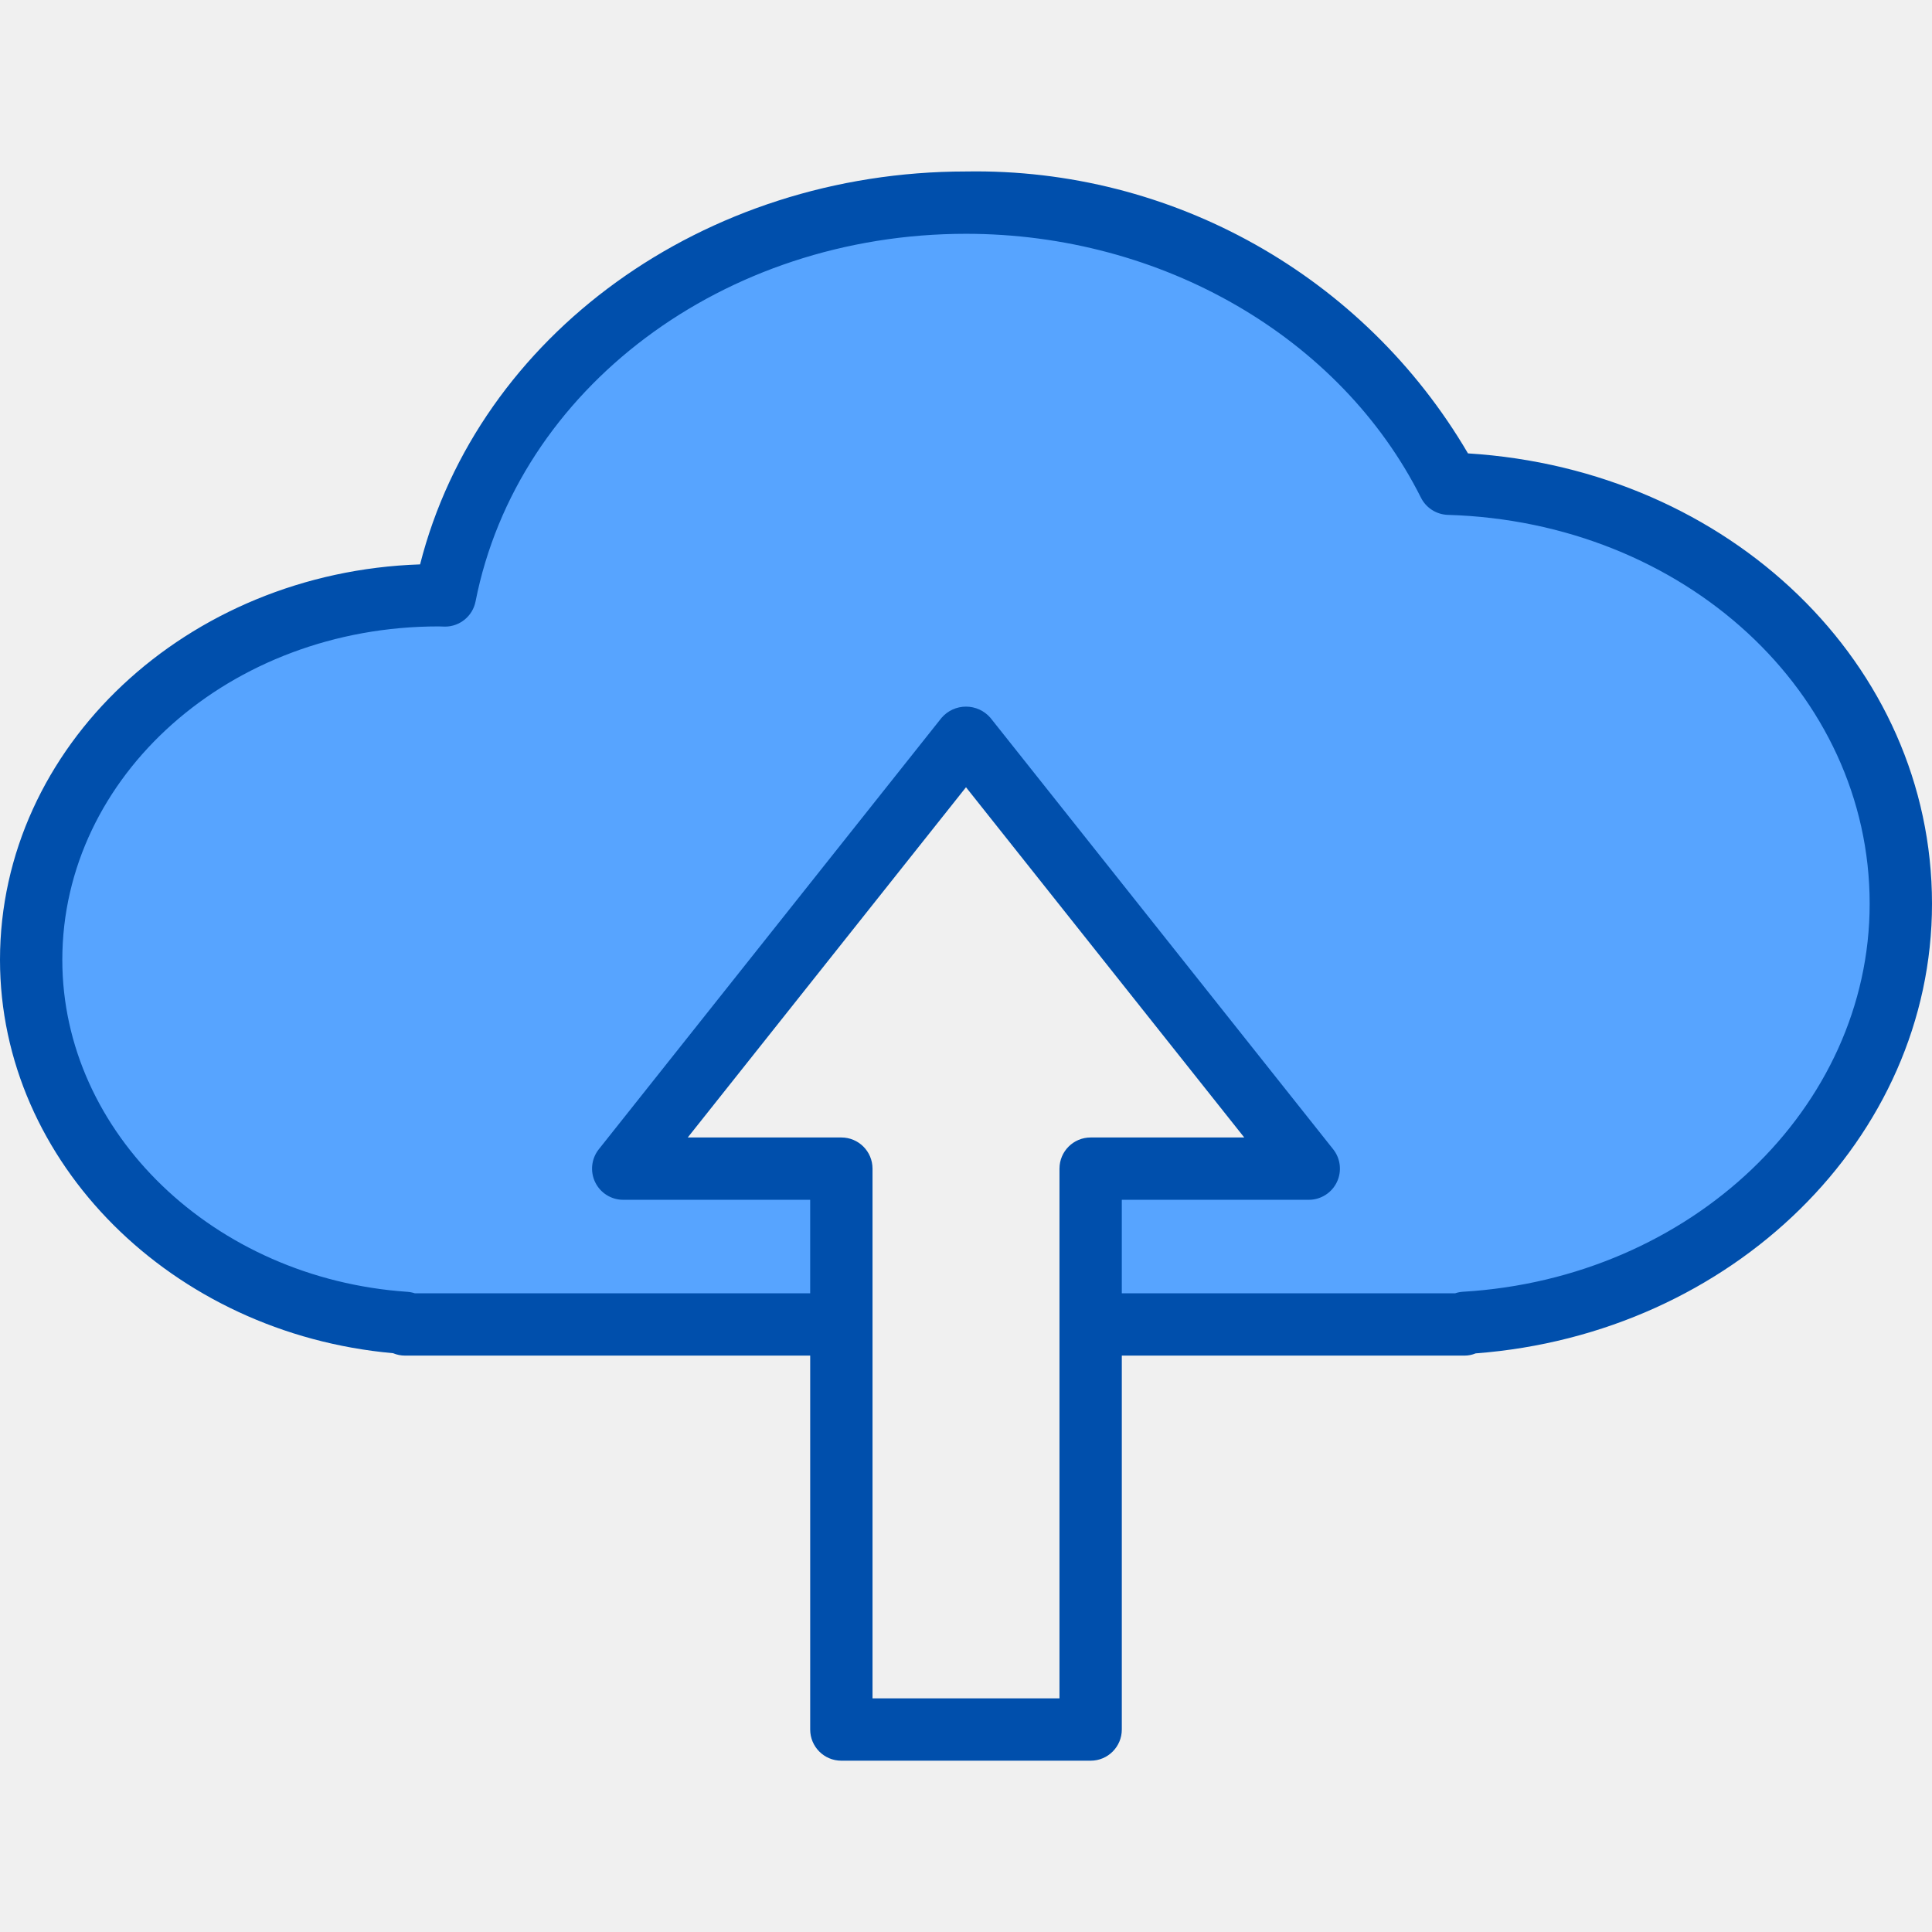
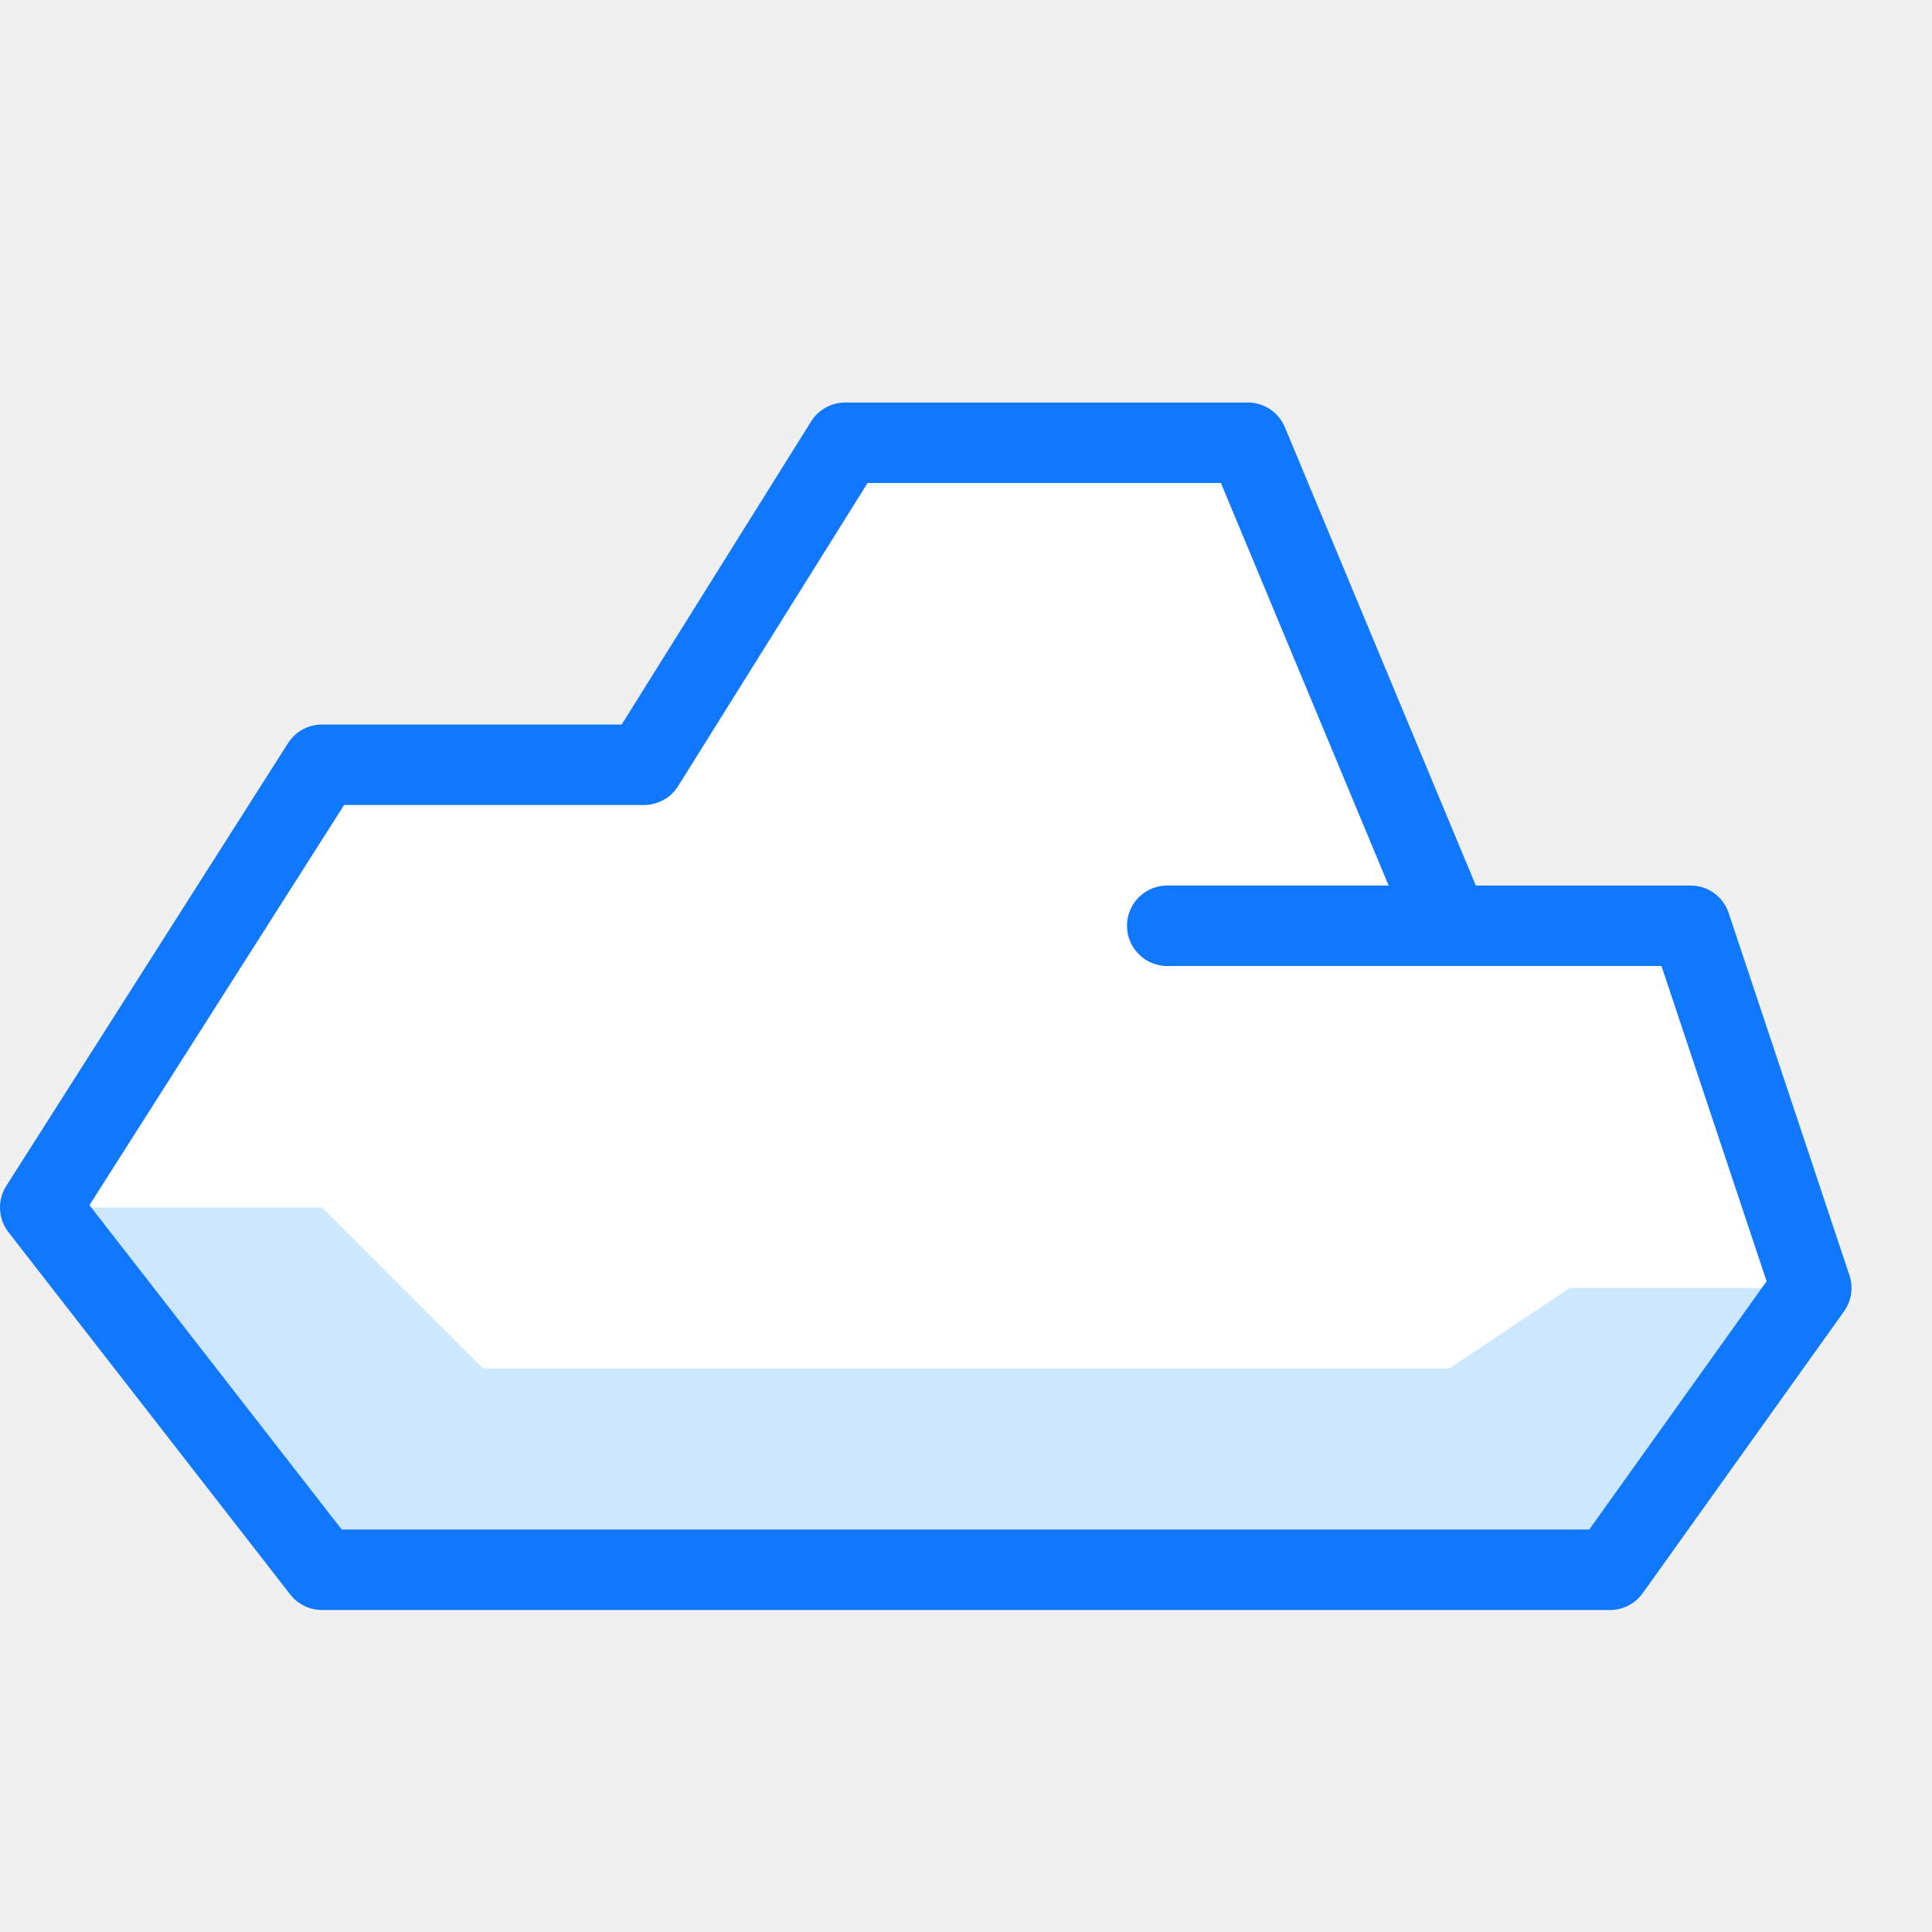
- <svg xmlns="http://www.w3.org/2000/svg" height="496pt" viewBox="0 -44 496 496" width="496pt">
-   <path d="m371.922 80.184c-24.477-45.422-72.34-73.293-123.922-72.16-66.961 0-122.48 43.598-133.762 100.879-.797 0-1.52-.082-2.238-.082-57.441 0-104 41.922-104 93.602 0 49.281 42.32 89.52 96 93.199v.402h112v-40h-56l88-110.77 88 110.77h-56v40h96v-.402c62.559-3.68 112-50.398 112-107.598 0-58.48-51.602-105.922-116.078-107.84zm0 0" fill="#57a4ff" />
-   <path d="m376.871 72.398c-26.738-45.625-75.996-73.289-128.871-72.375-67.359 0-125.176 42.031-140.152 100.871-59.848 1.984-107.848 46.766-107.848 101.527 0 52 44.121 95.902 100.91 100.984.98.41 2.031.621 3.09.617h104v96c0 4.418 3.582 8 8 8h64c4.418 0 8-3.582 8-8v-96h88c.977 0 1.941-.195 2.84-.57 65.887-4.992 117.16-55.281 117.16-115.43 0-61.465-51.953-111.457-119.129-115.625zm-104.871 319.625h-48v-136c0-4.422-3.582-8-8-8h-39.434l71.434-89.914 71.434 89.914h-39.434c-4.418 0-8 3.578-8 8zm103.527-104.387c-.656.043-1.305.172-1.926.387h-85.602v-24h48c3.07 0 5.871-1.758 7.203-4.523 1.336-2.766.969-6.051-.938-8.453l-88-110.77c-1.574-1.82-3.859-2.867-6.266-2.867s-4.691 1.047-6.266 2.867l-88 110.77c-1.906 2.402-2.273 5.688-.938 8.453 1.332 2.766 4.133 4.523 7.203 4.523h48v24h-101.504c-.633-.207-1.289-.336-1.953-.379-49.648-3.406-88.543-40.84-88.543-85.223 0-47.199 43.031-85.602 96.574-85.602h.059c.52 0 1.047.051 1.598.051 3.828 0 7.121-2.703 7.859-6.457 10.773-54.68 63.734-94.391 125.91-94.391 50.32 0 96.16 26.59 116.801 67.742 1.316 2.633 3.977 4.328 6.918 4.418 60.707 1.805 108.281 45.664 108.281 99.84 0 52.414-45.887 96.168-104.473 99.613zm0 0" fill="#004fac" />
+ <svg xmlns="http://www.w3.org/2000/svg" width="24" height="24" viewBox="0 0 24 24">
+   <g id="Duotone">
+     <polygon points="21 11.5 18 11.5 15.5 5.5 10.5 5.5 8 9.5 4 9.5 0.5 15 4 19.5 20 19.5 22.5 16 21 11.5" fill="#fff" />
+     <polygon points="22.5 16 19.5 16 18 17 6 17 4 15 0.5 15 4 19.5 20 19.5 22.5 16" fill="#cce7ff" />
+     <polygon points="21 11.5 18 11.5 15.5 5.5 10.5 5.5 8 9.5 4 9.5 0.5 15 4 19.5 20 19.5 22.5 16 21 11.5" fill="none" stroke="#1078ff" stroke-linecap="round" stroke-linejoin="round" />
+     <line x1="14.5" y1="11.5" x2="18" y2="11.5" fill="none" stroke="#1078ff" stroke-linecap="round" stroke-linejoin="round" />
+   </g>
+   <g id="Frames-24px">
+     <rect width="24" height="24" fill="none" />
+   </g>
</svg>
